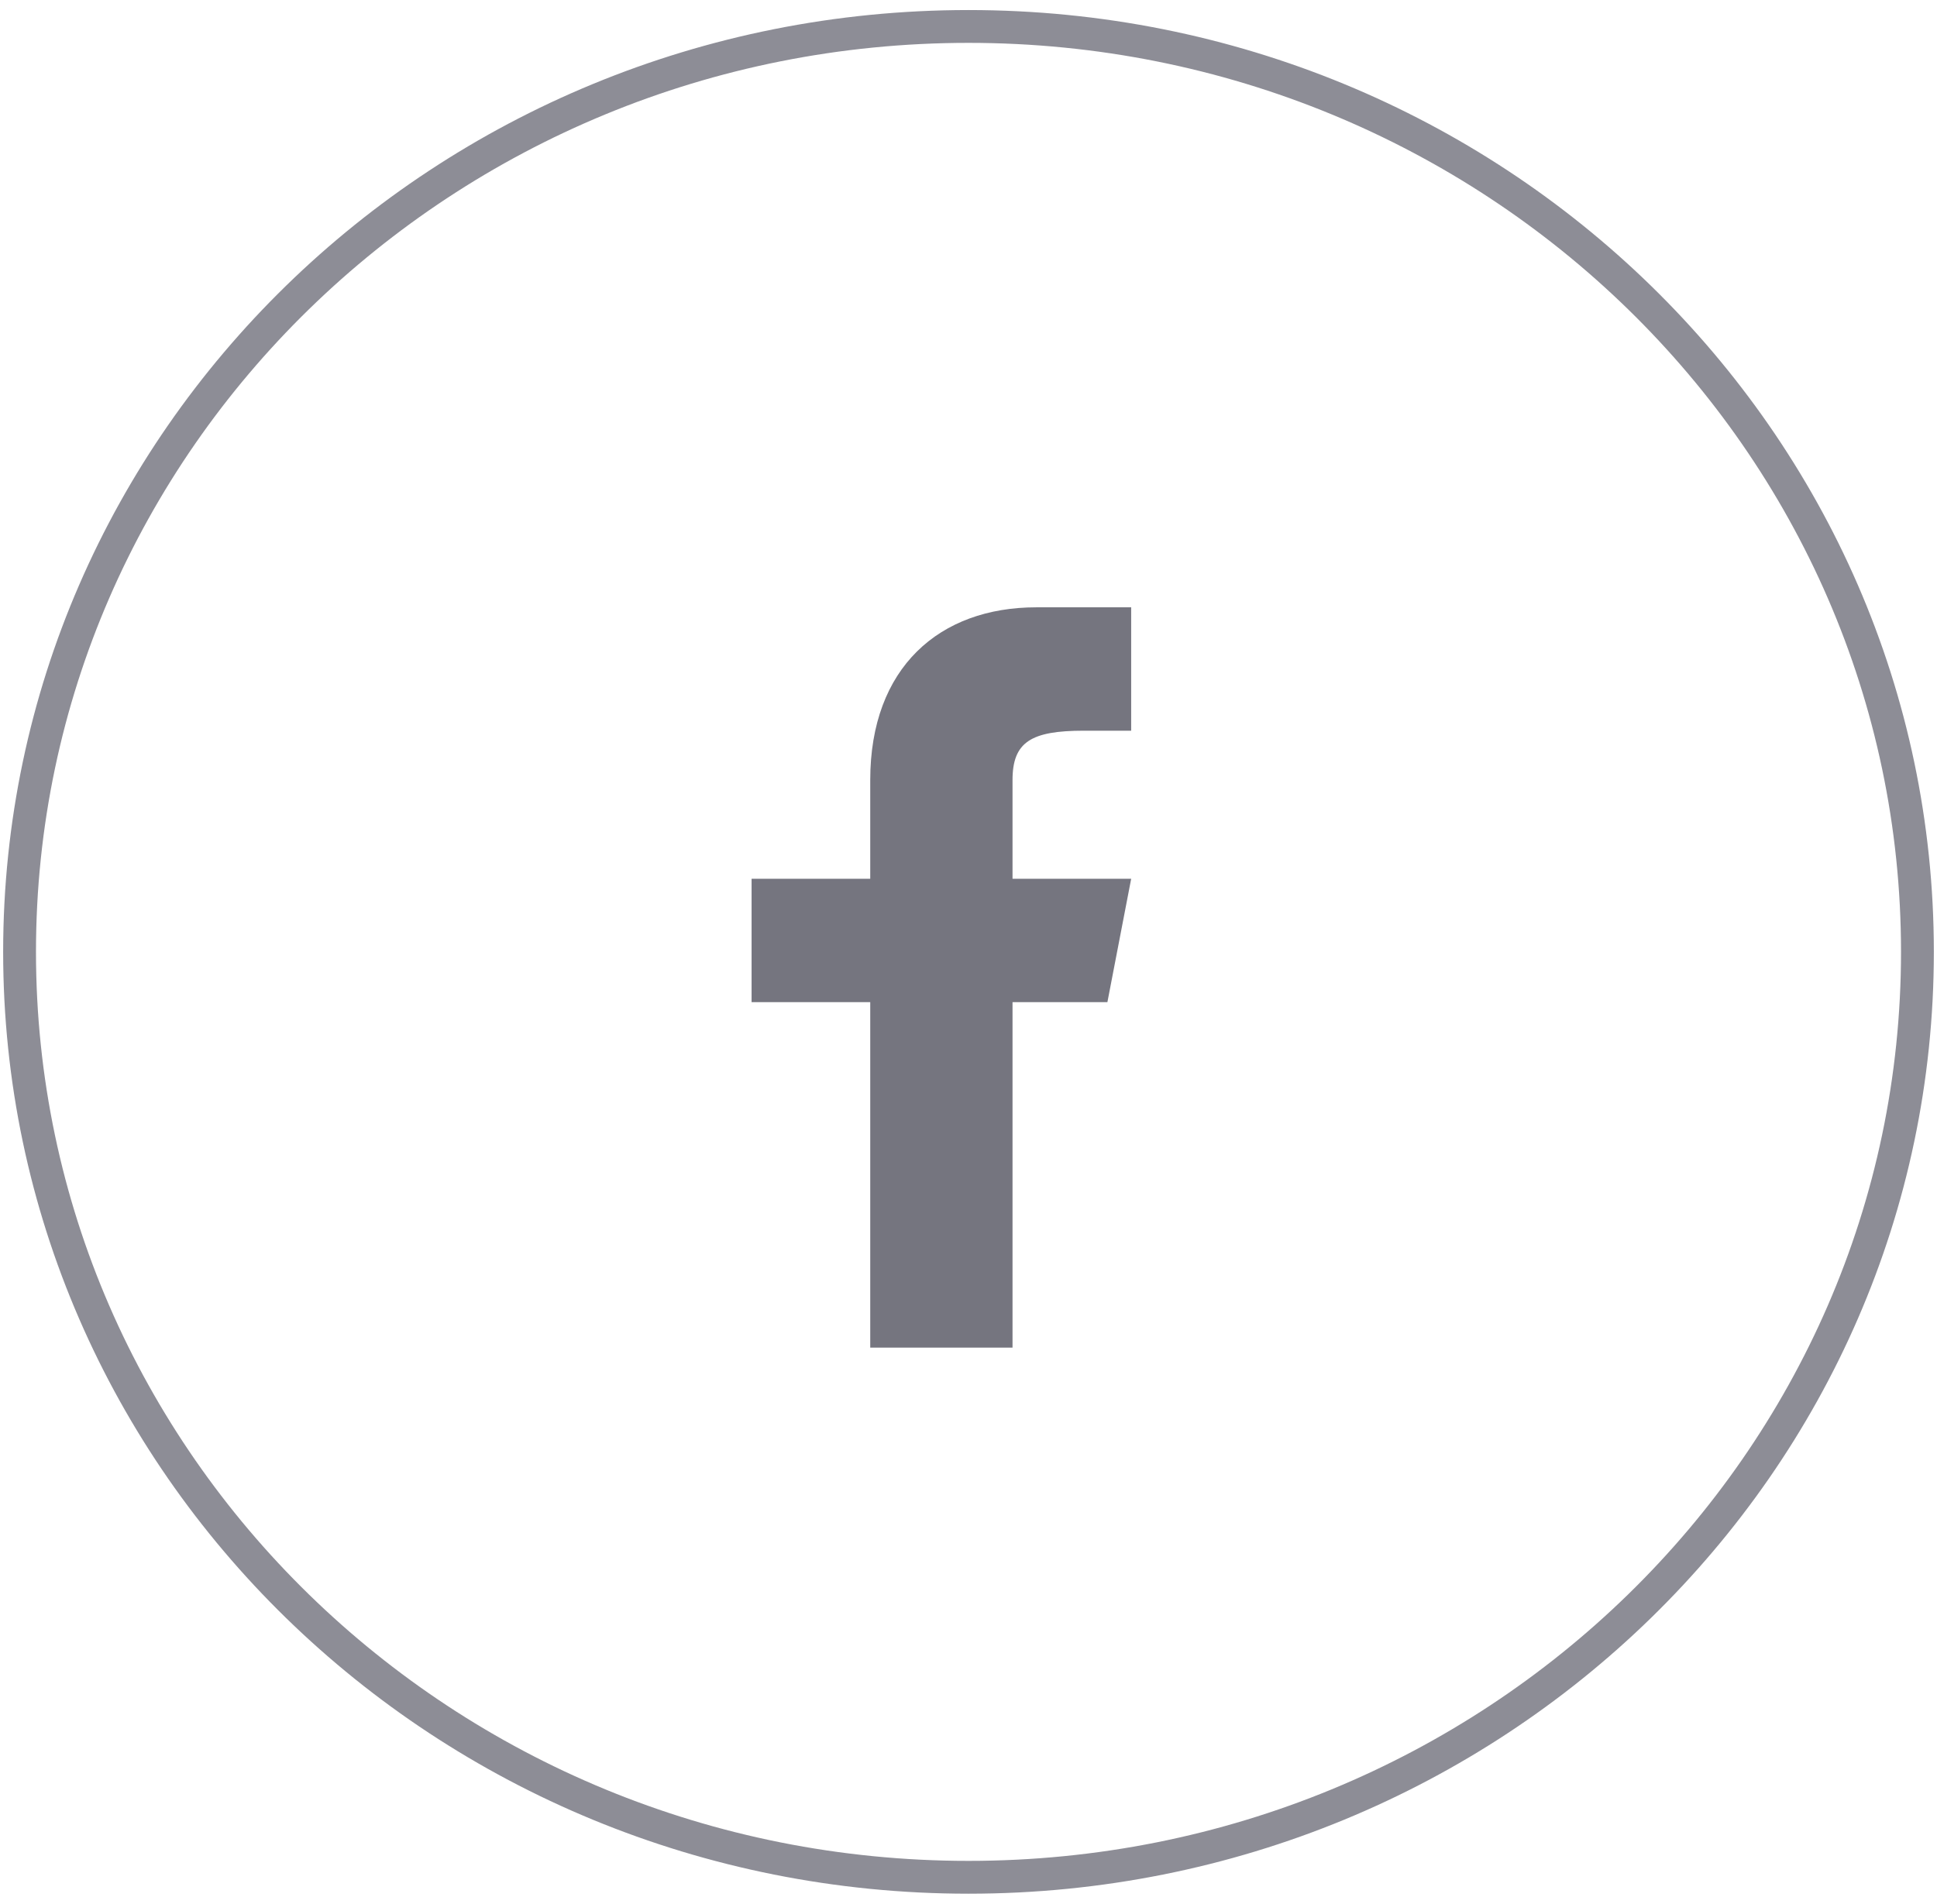
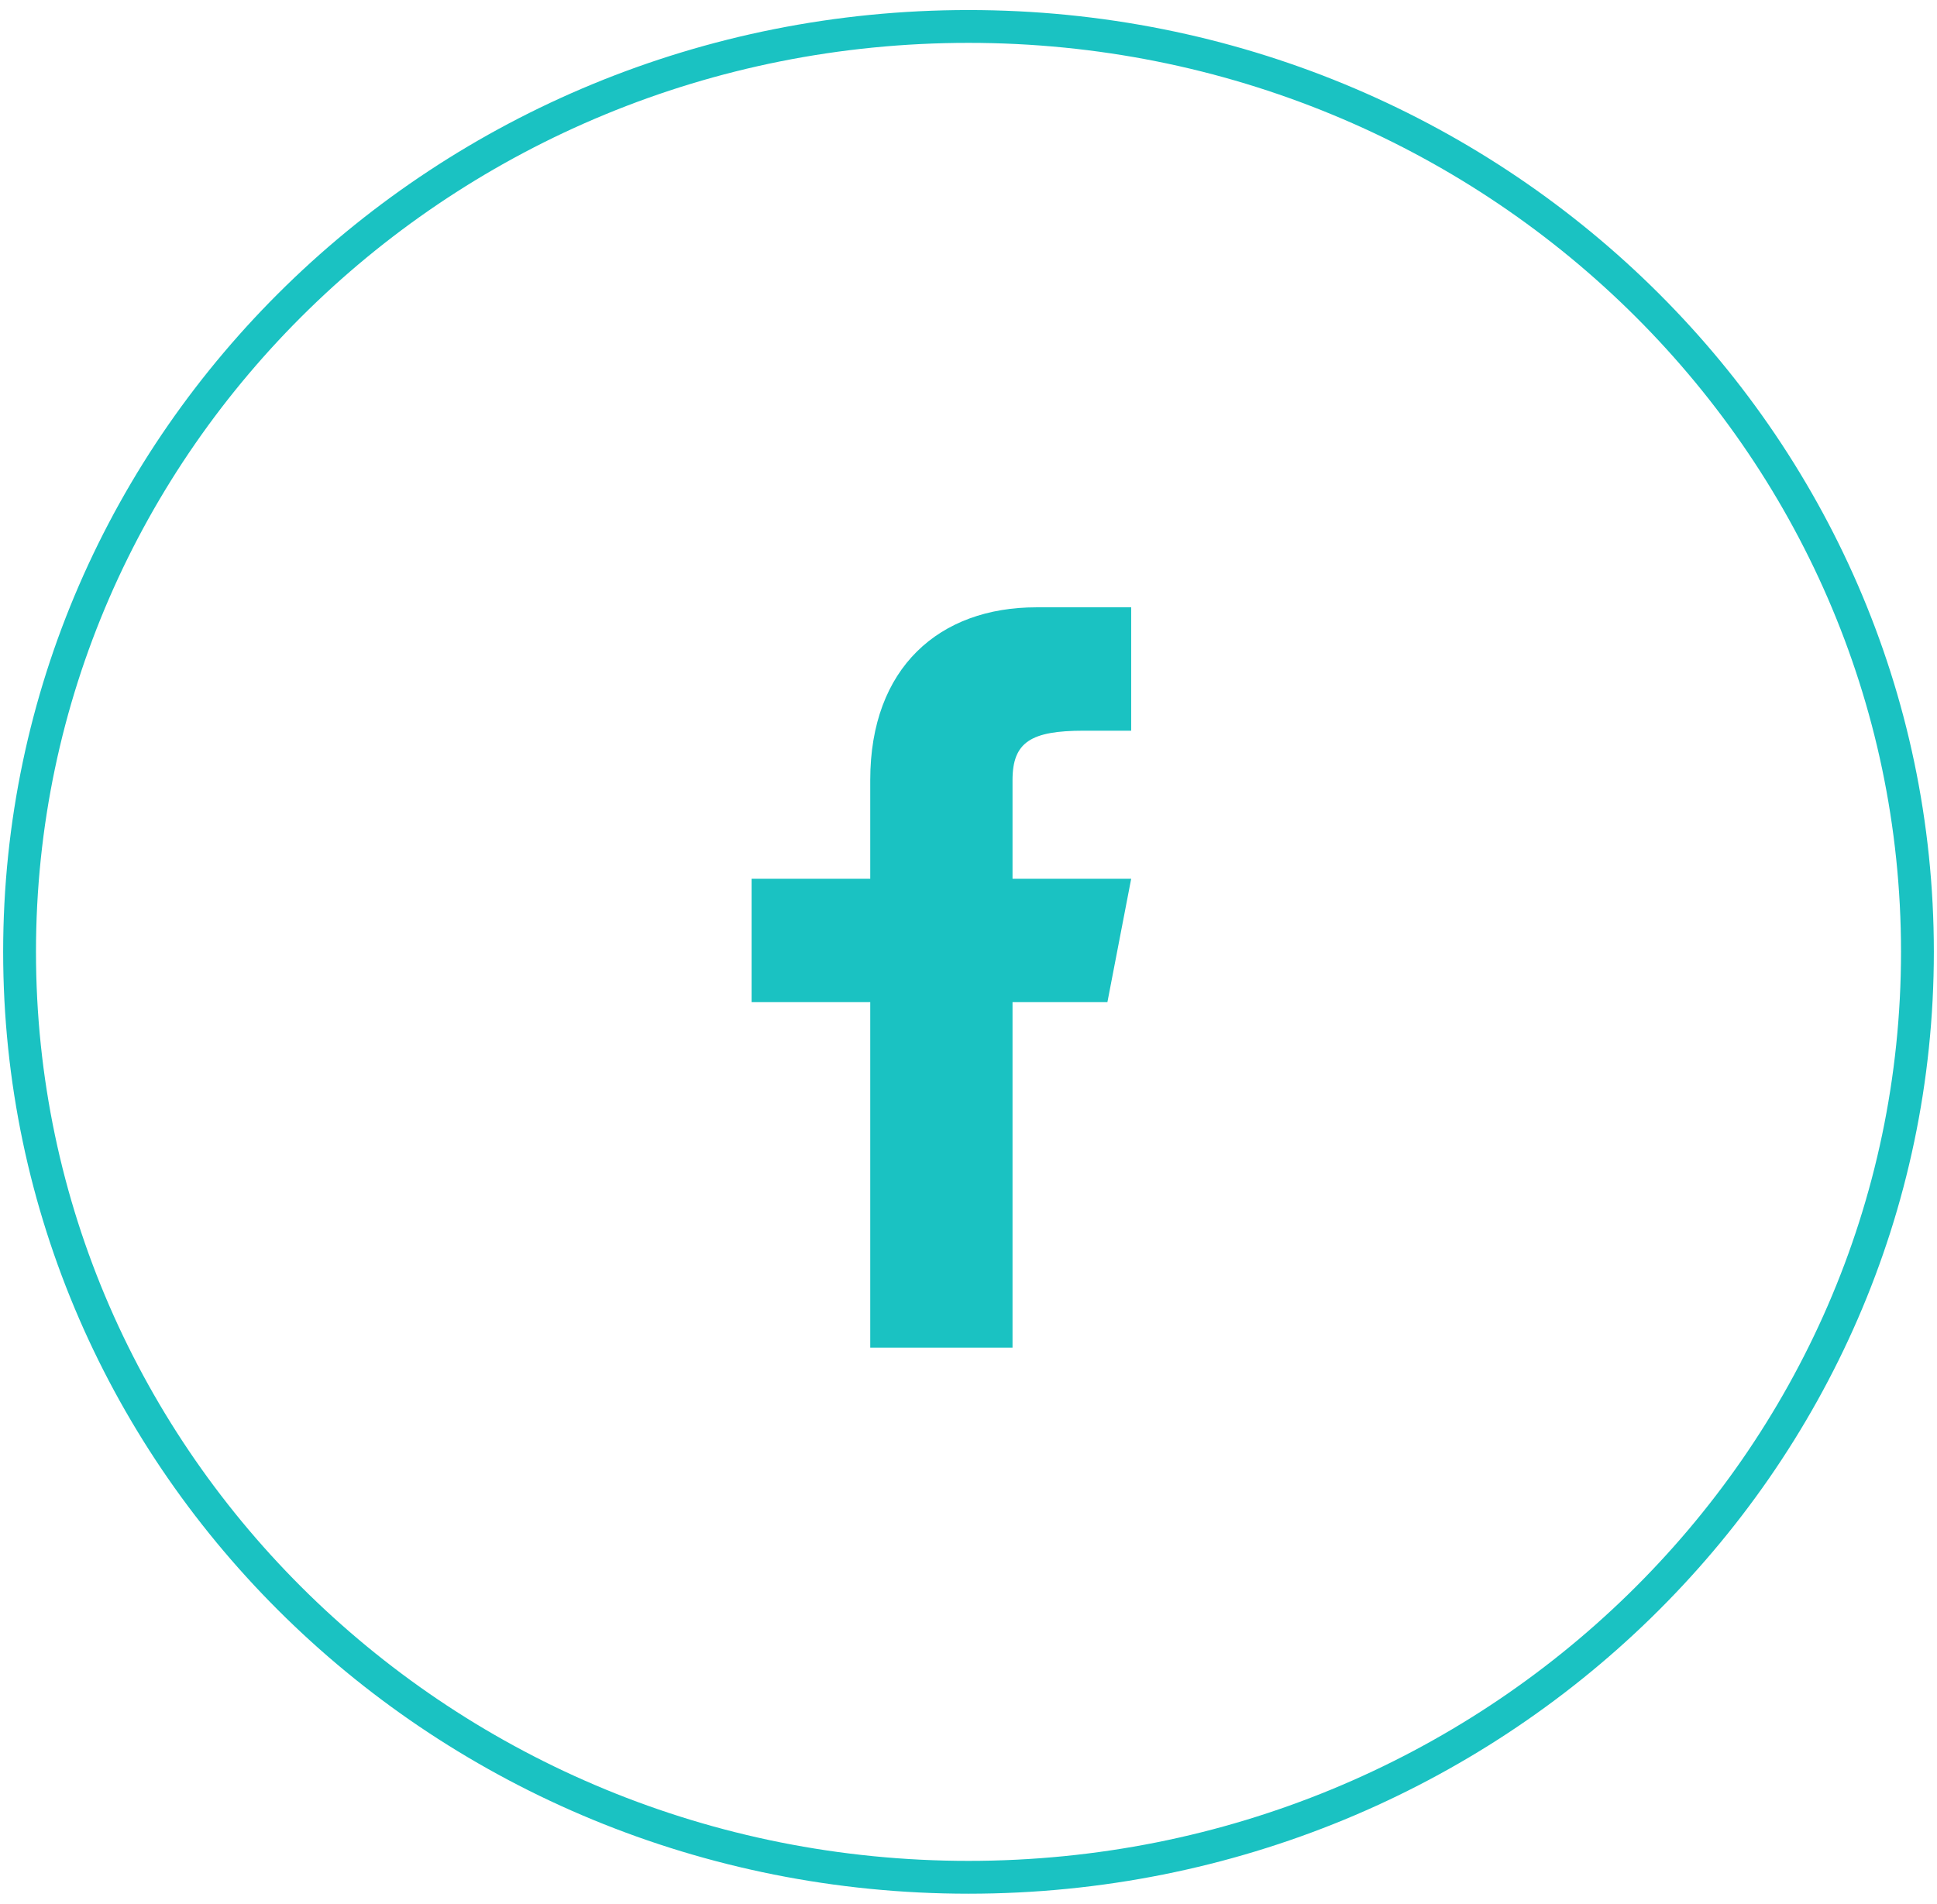
<svg xmlns="http://www.w3.org/2000/svg" width="59" height="58" viewBox="0 0 59 58" fill="none">
-   <path d="M33.731 30.532L34.455 26.773L30.841 26.774V23.765C30.841 22.605 31.408 22.262 33.01 22.262H34.455V18.503C34.455 18.503 32.973 18.503 31.564 18.503C28.621 18.503 26.507 20.333 26.507 23.765V26.773H22.893V30.532H26.507V41.058H30.841V30.532H33.731Z" fill="#75757F" />
-   <path d="M58.404 29C58.404 13.429 45.463 0.806 29.5 0.806C13.537 0.806 0.596 13.429 0.596 29C0.596 44.572 13.537 57.195 29.5 57.195C45.463 57.195 58.404 44.572 58.404 29Z" stroke="#81818B" stroke-opacity="0.9" />
+   <path d="M33.731 30.532L34.455 26.773L30.841 26.774V23.765C30.841 22.605 31.408 22.262 33.01 22.262H34.455V18.503C34.455 18.503 32.973 18.503 31.564 18.503C28.621 18.503 26.507 20.333 26.507 23.765V26.773H22.893V30.532H26.507V41.058H30.841V30.532H33.731Z" fill="#1AC2C2" />
+   <path d="M58.404 29C58.404 13.429 45.463 0.806 29.5 0.806C13.537 0.806 0.596 13.429 0.596 29C0.596 44.572 13.537 57.195 29.5 57.195C45.463 57.195 58.404 44.572 58.404 29Z" stroke="#1AC2C2" stroke-opacity="1" />
</svg>
